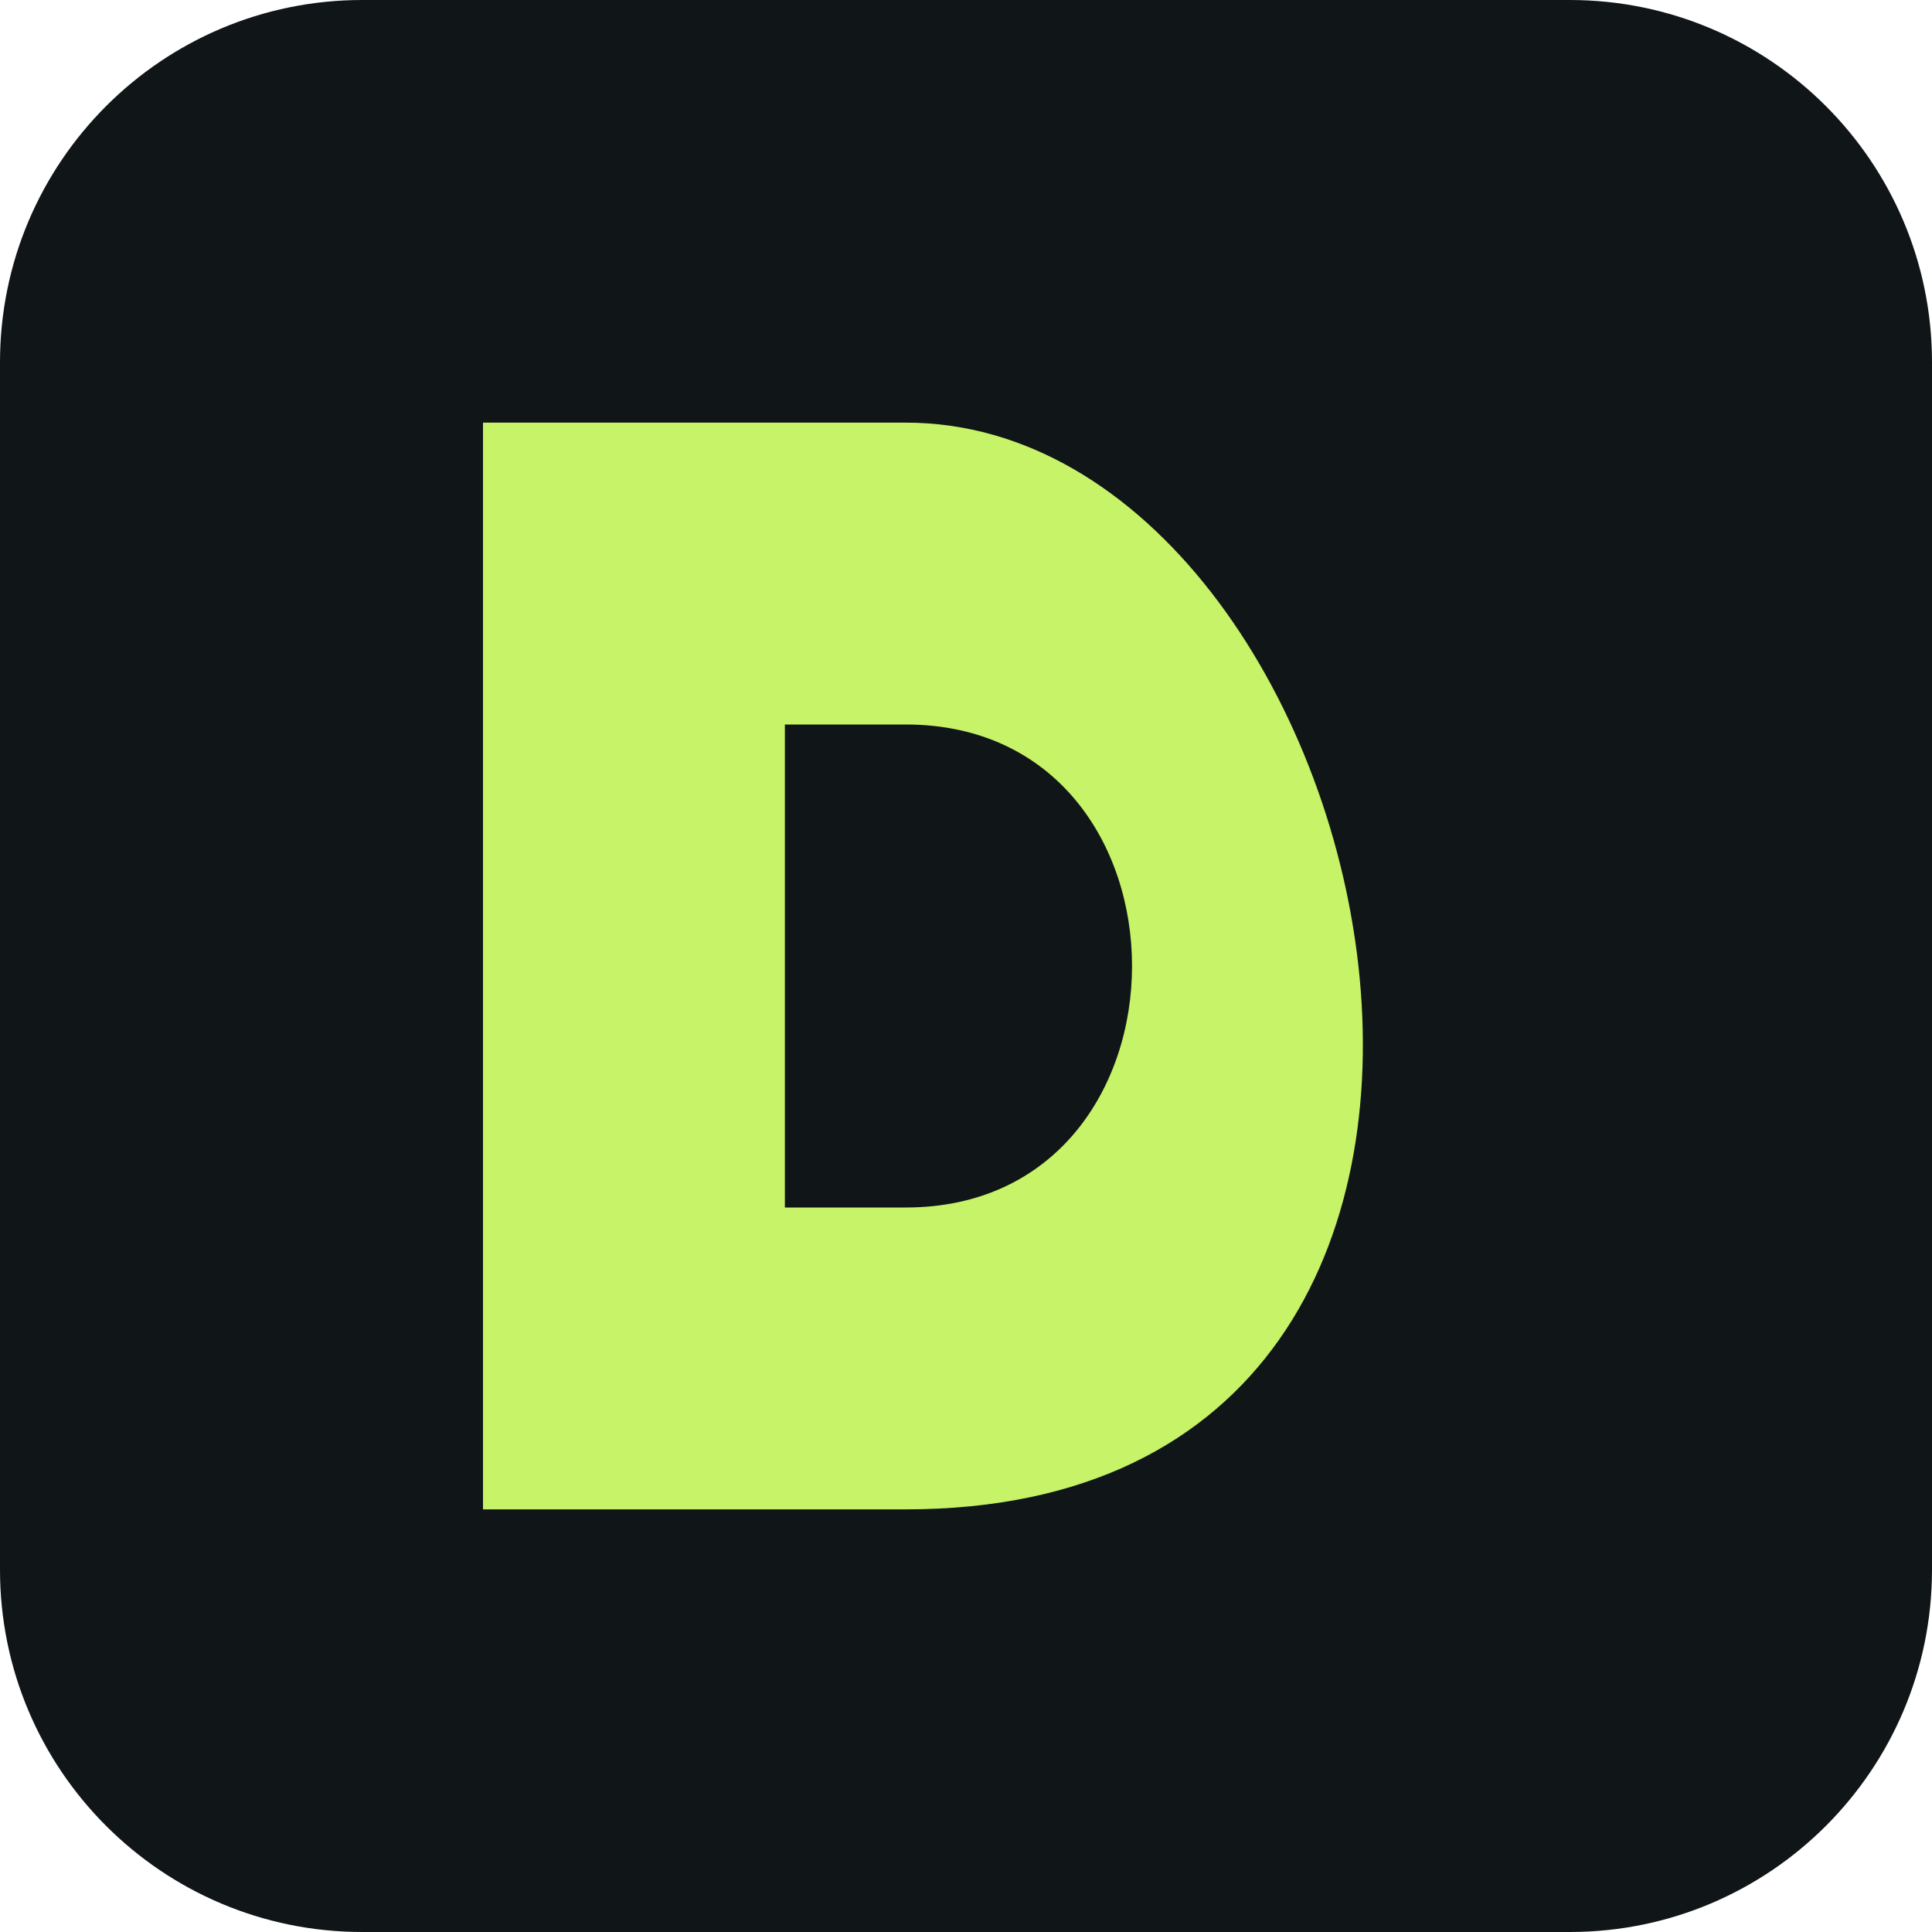
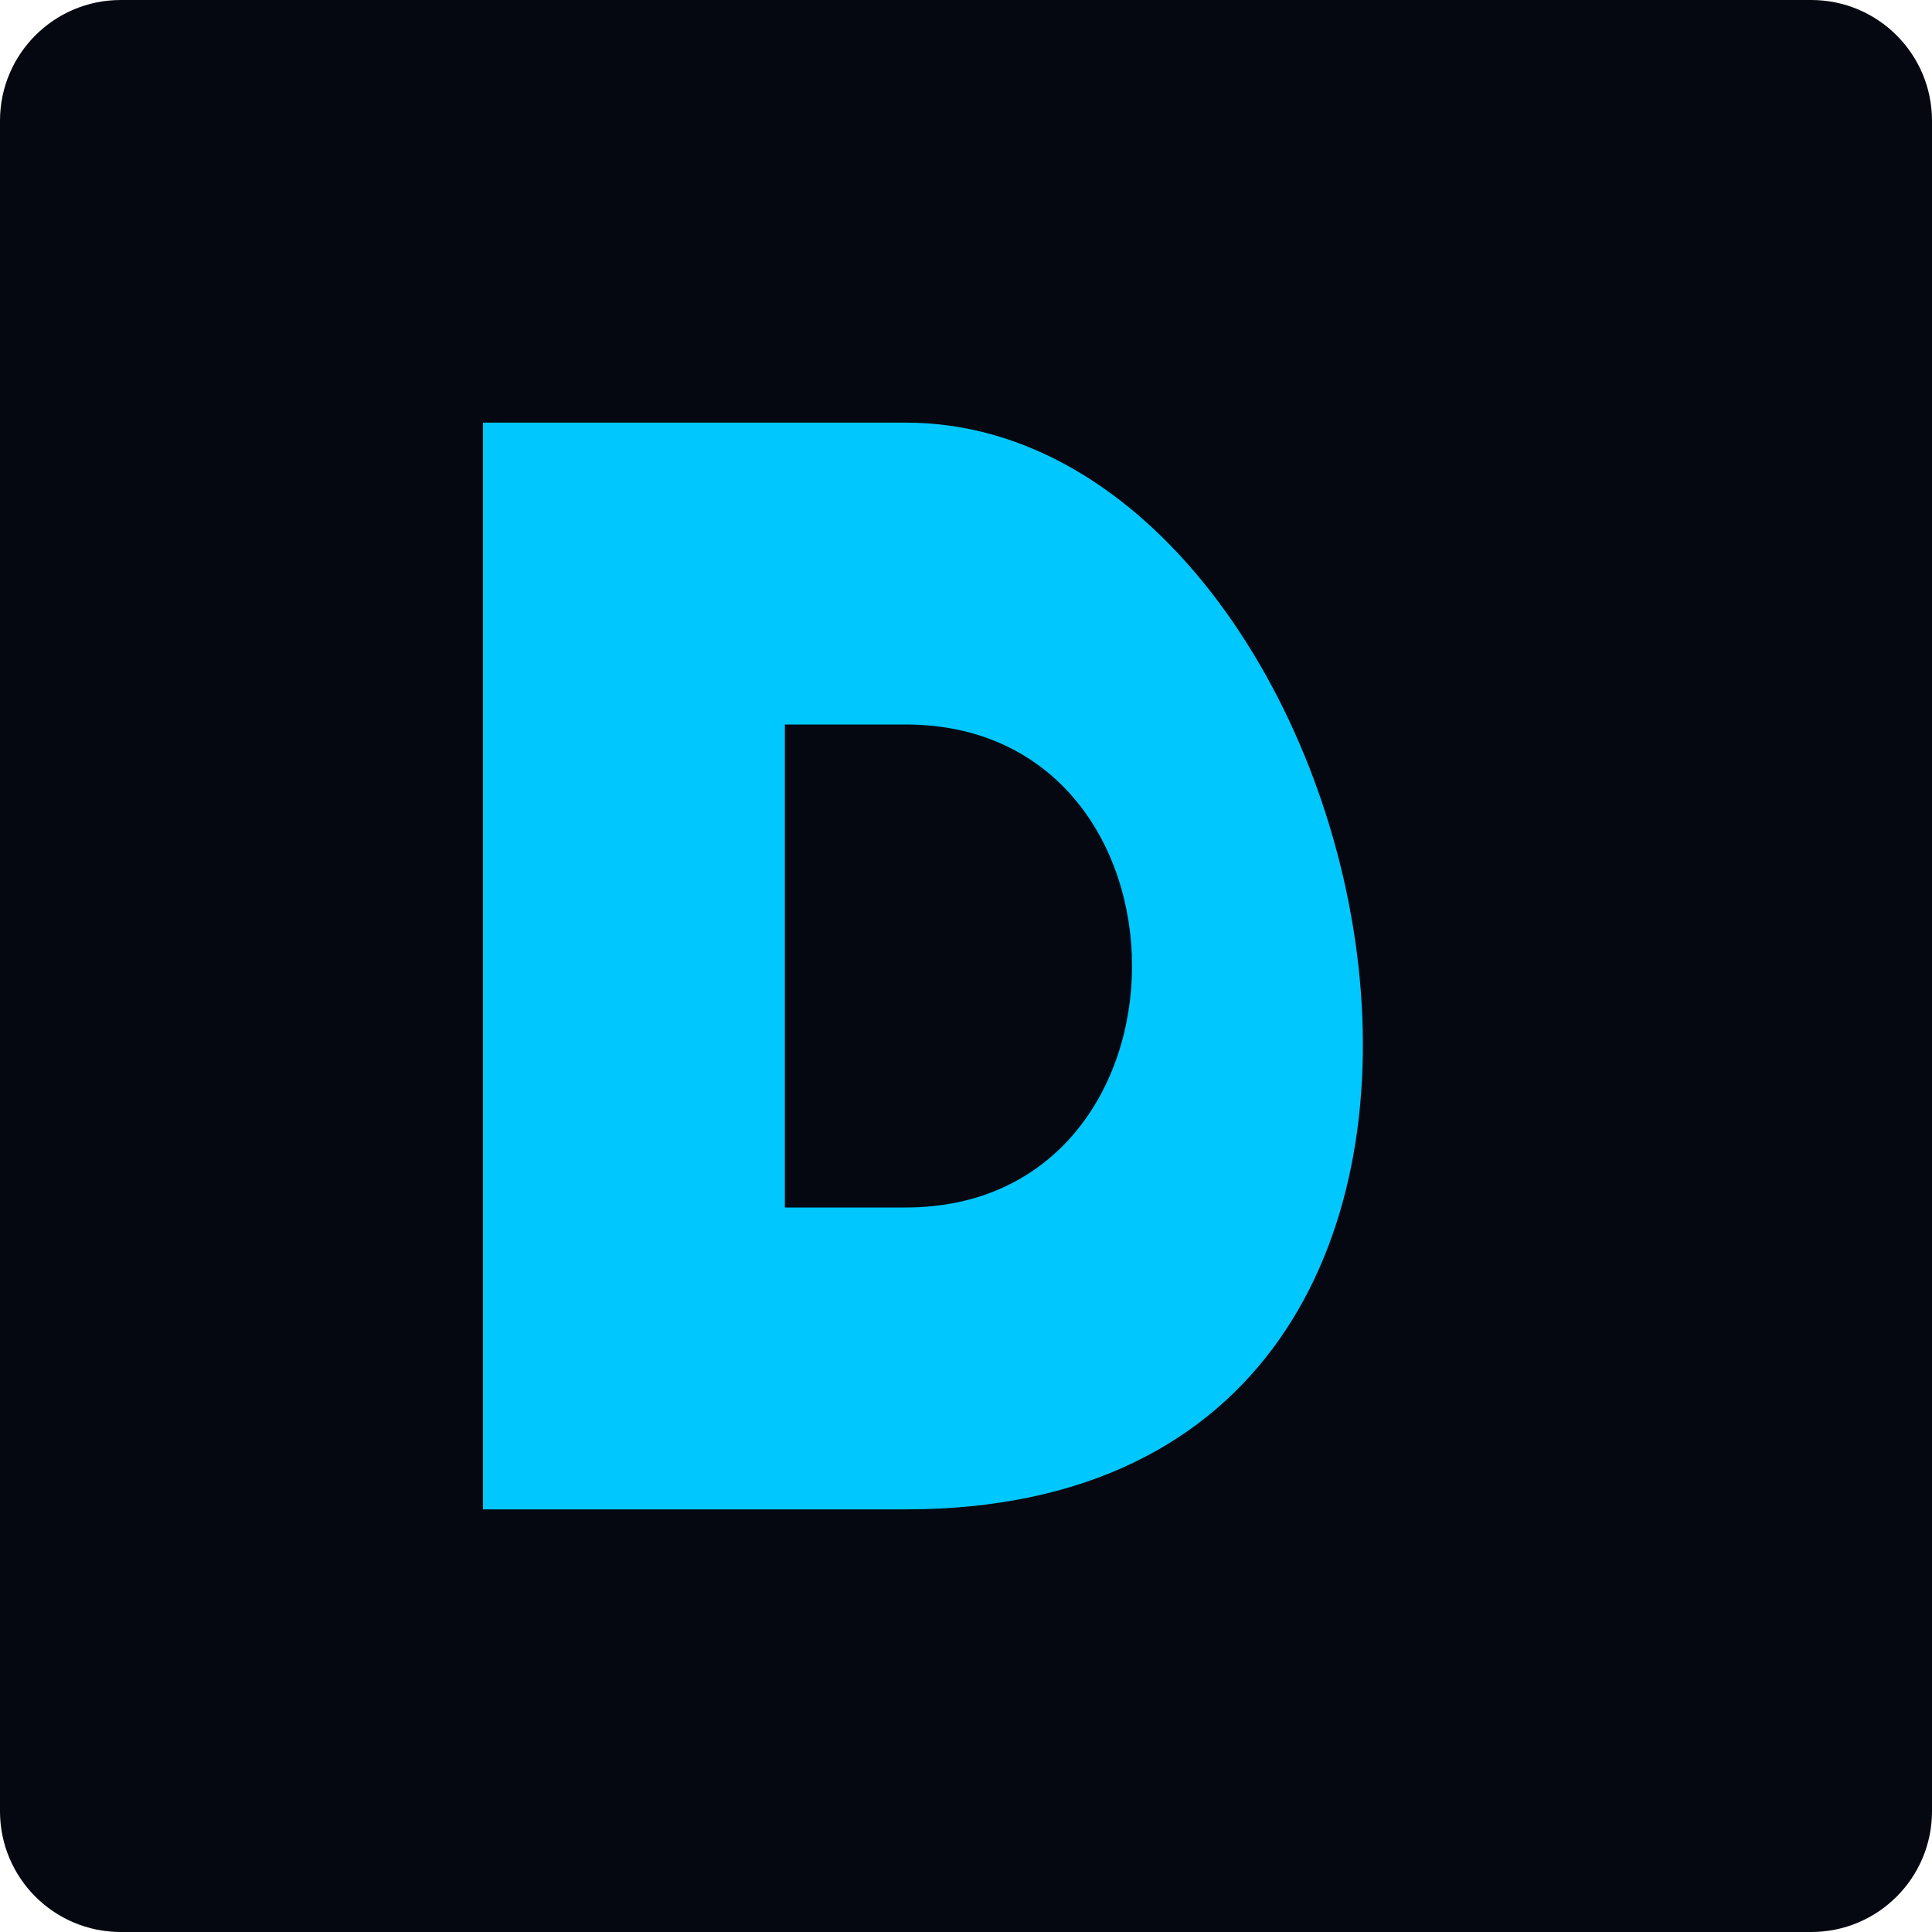
<svg xmlns="http://www.w3.org/2000/svg" viewBox="0 0 32 32">
-   <rect width="32" height="32" rx="6" fill="#101518" />
-   <path d="M8 7h7c8 0 12 18 0 18H8zm5 5v8h2c5 0 5-8 0-8z" fill="#c6f367" />
+   <rect width="32" height="32" rx="2" fill="#050810" />
+   <path d="M8 7h7c8 0 12 18 0 18H8zm5 5v8h2c5 0 5-8 0-8z" fill="#00c8ff" />
</svg>
